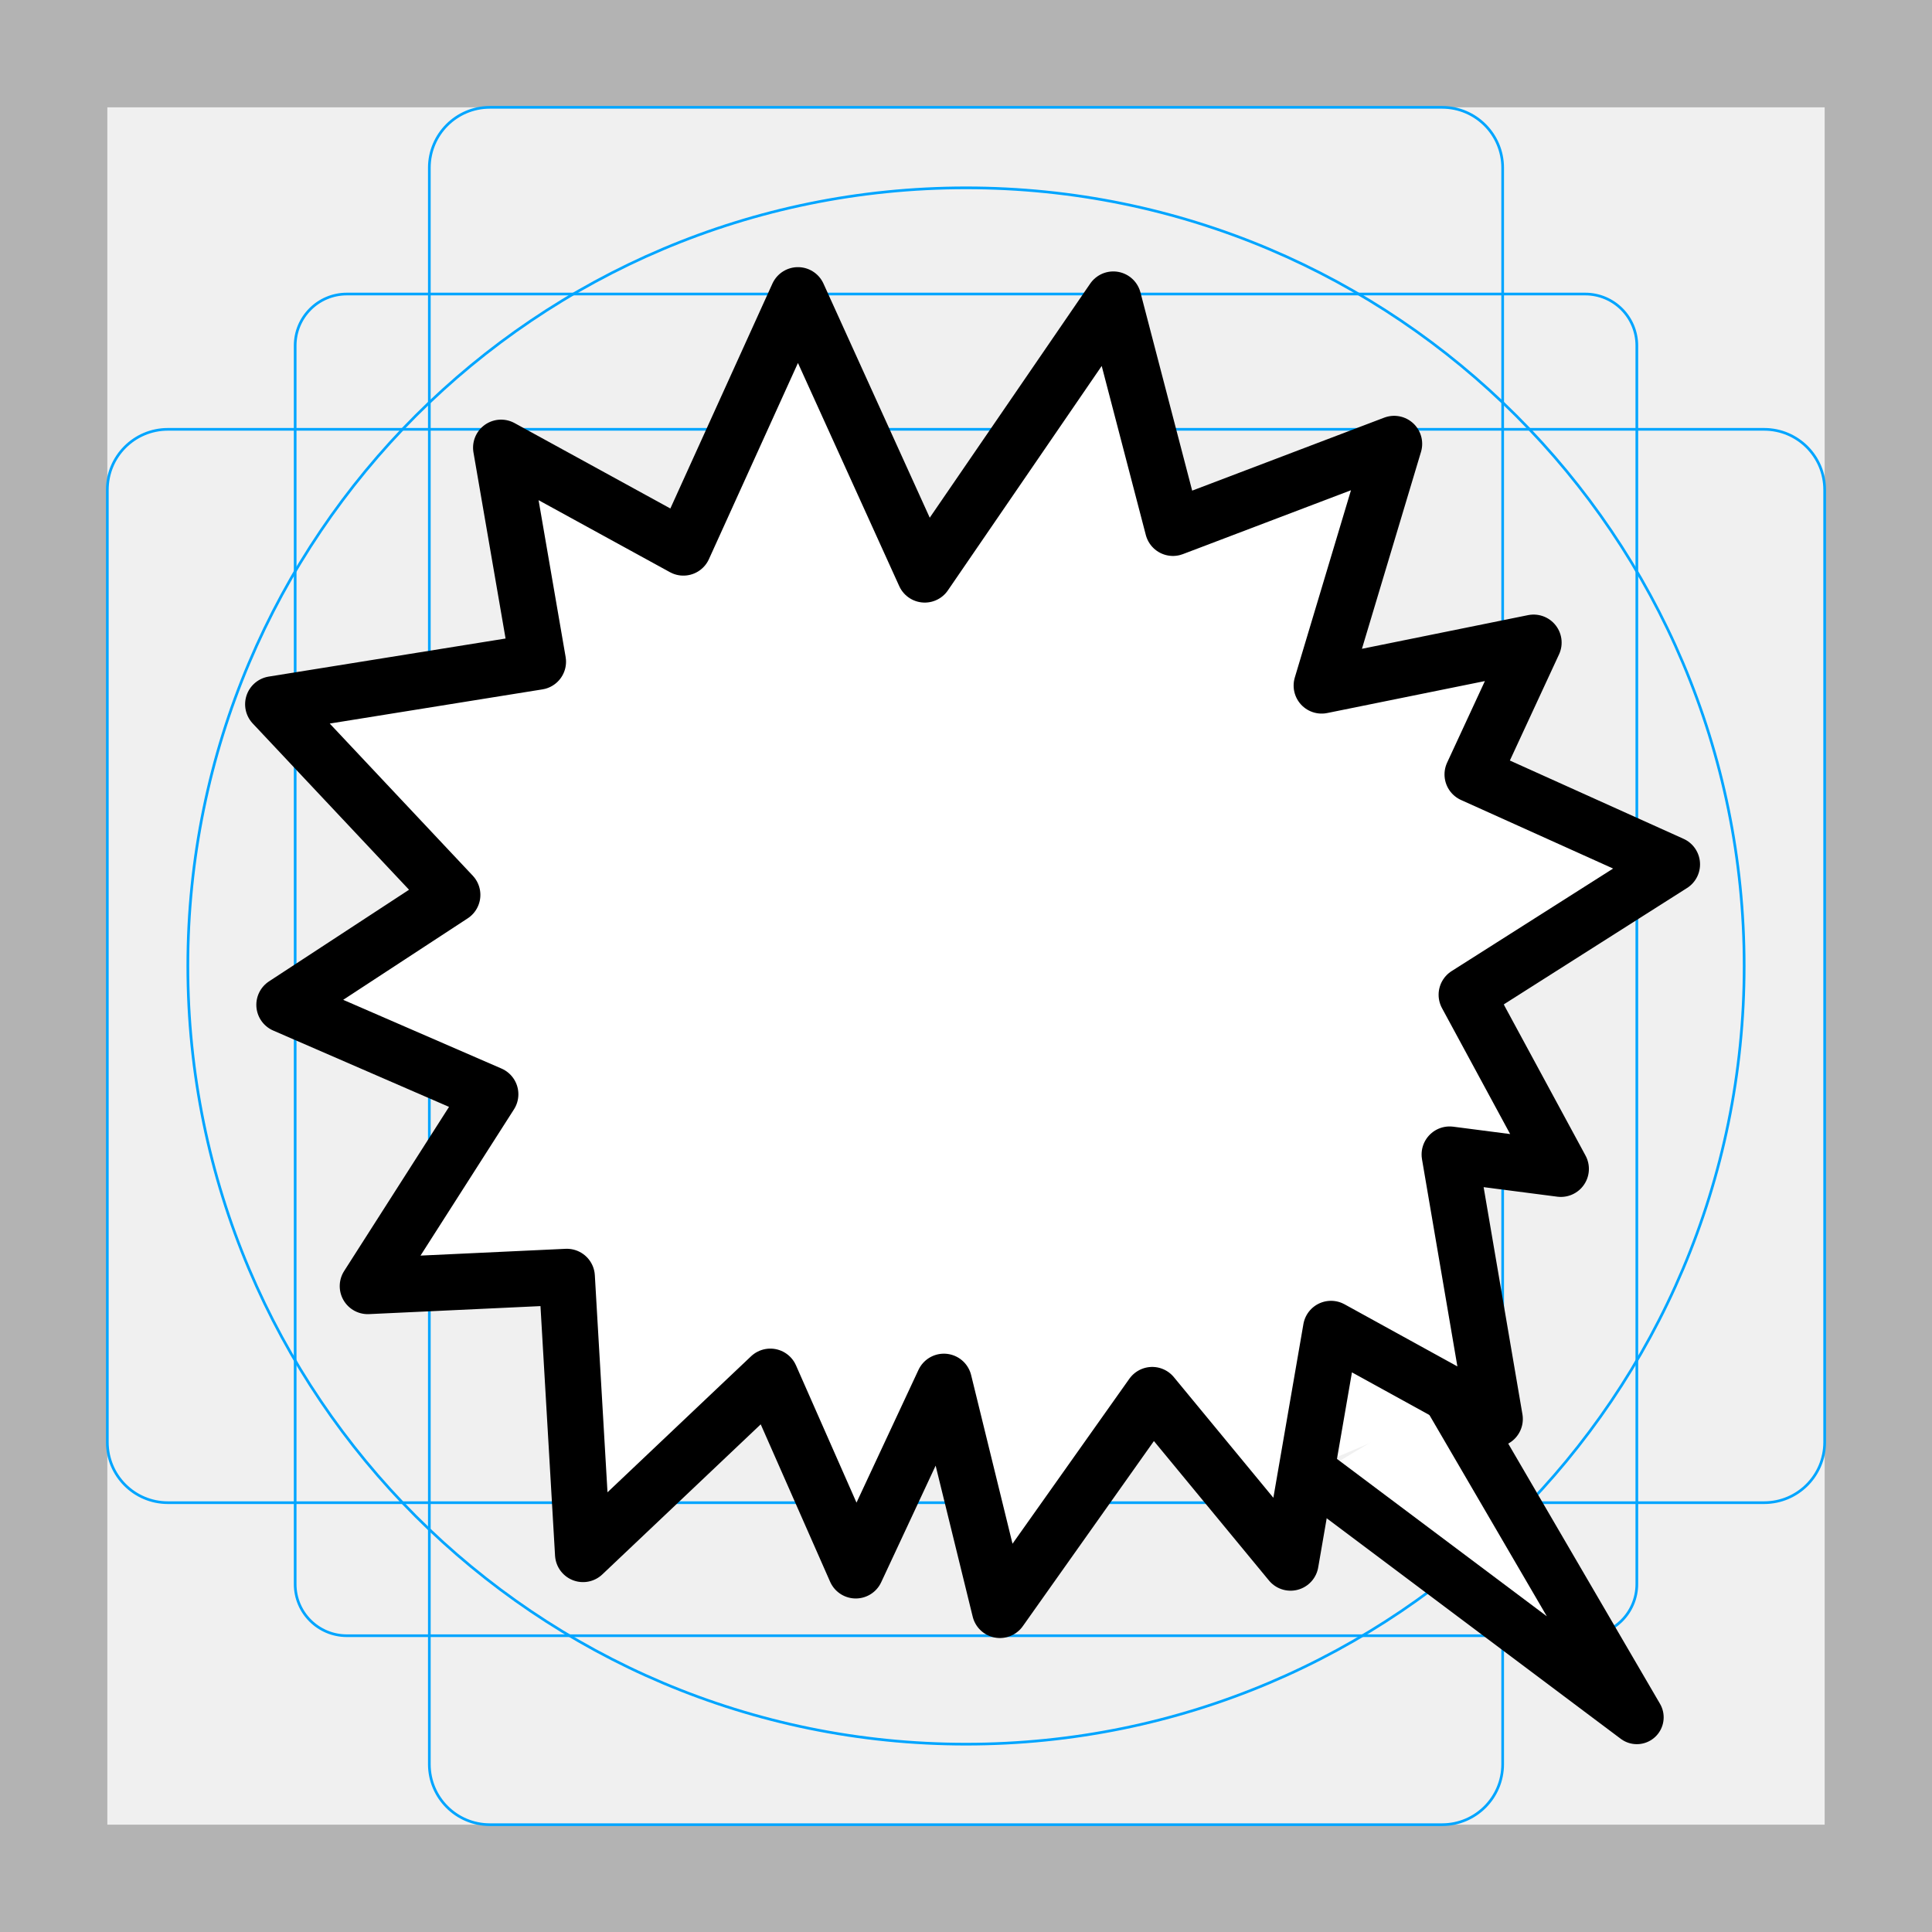
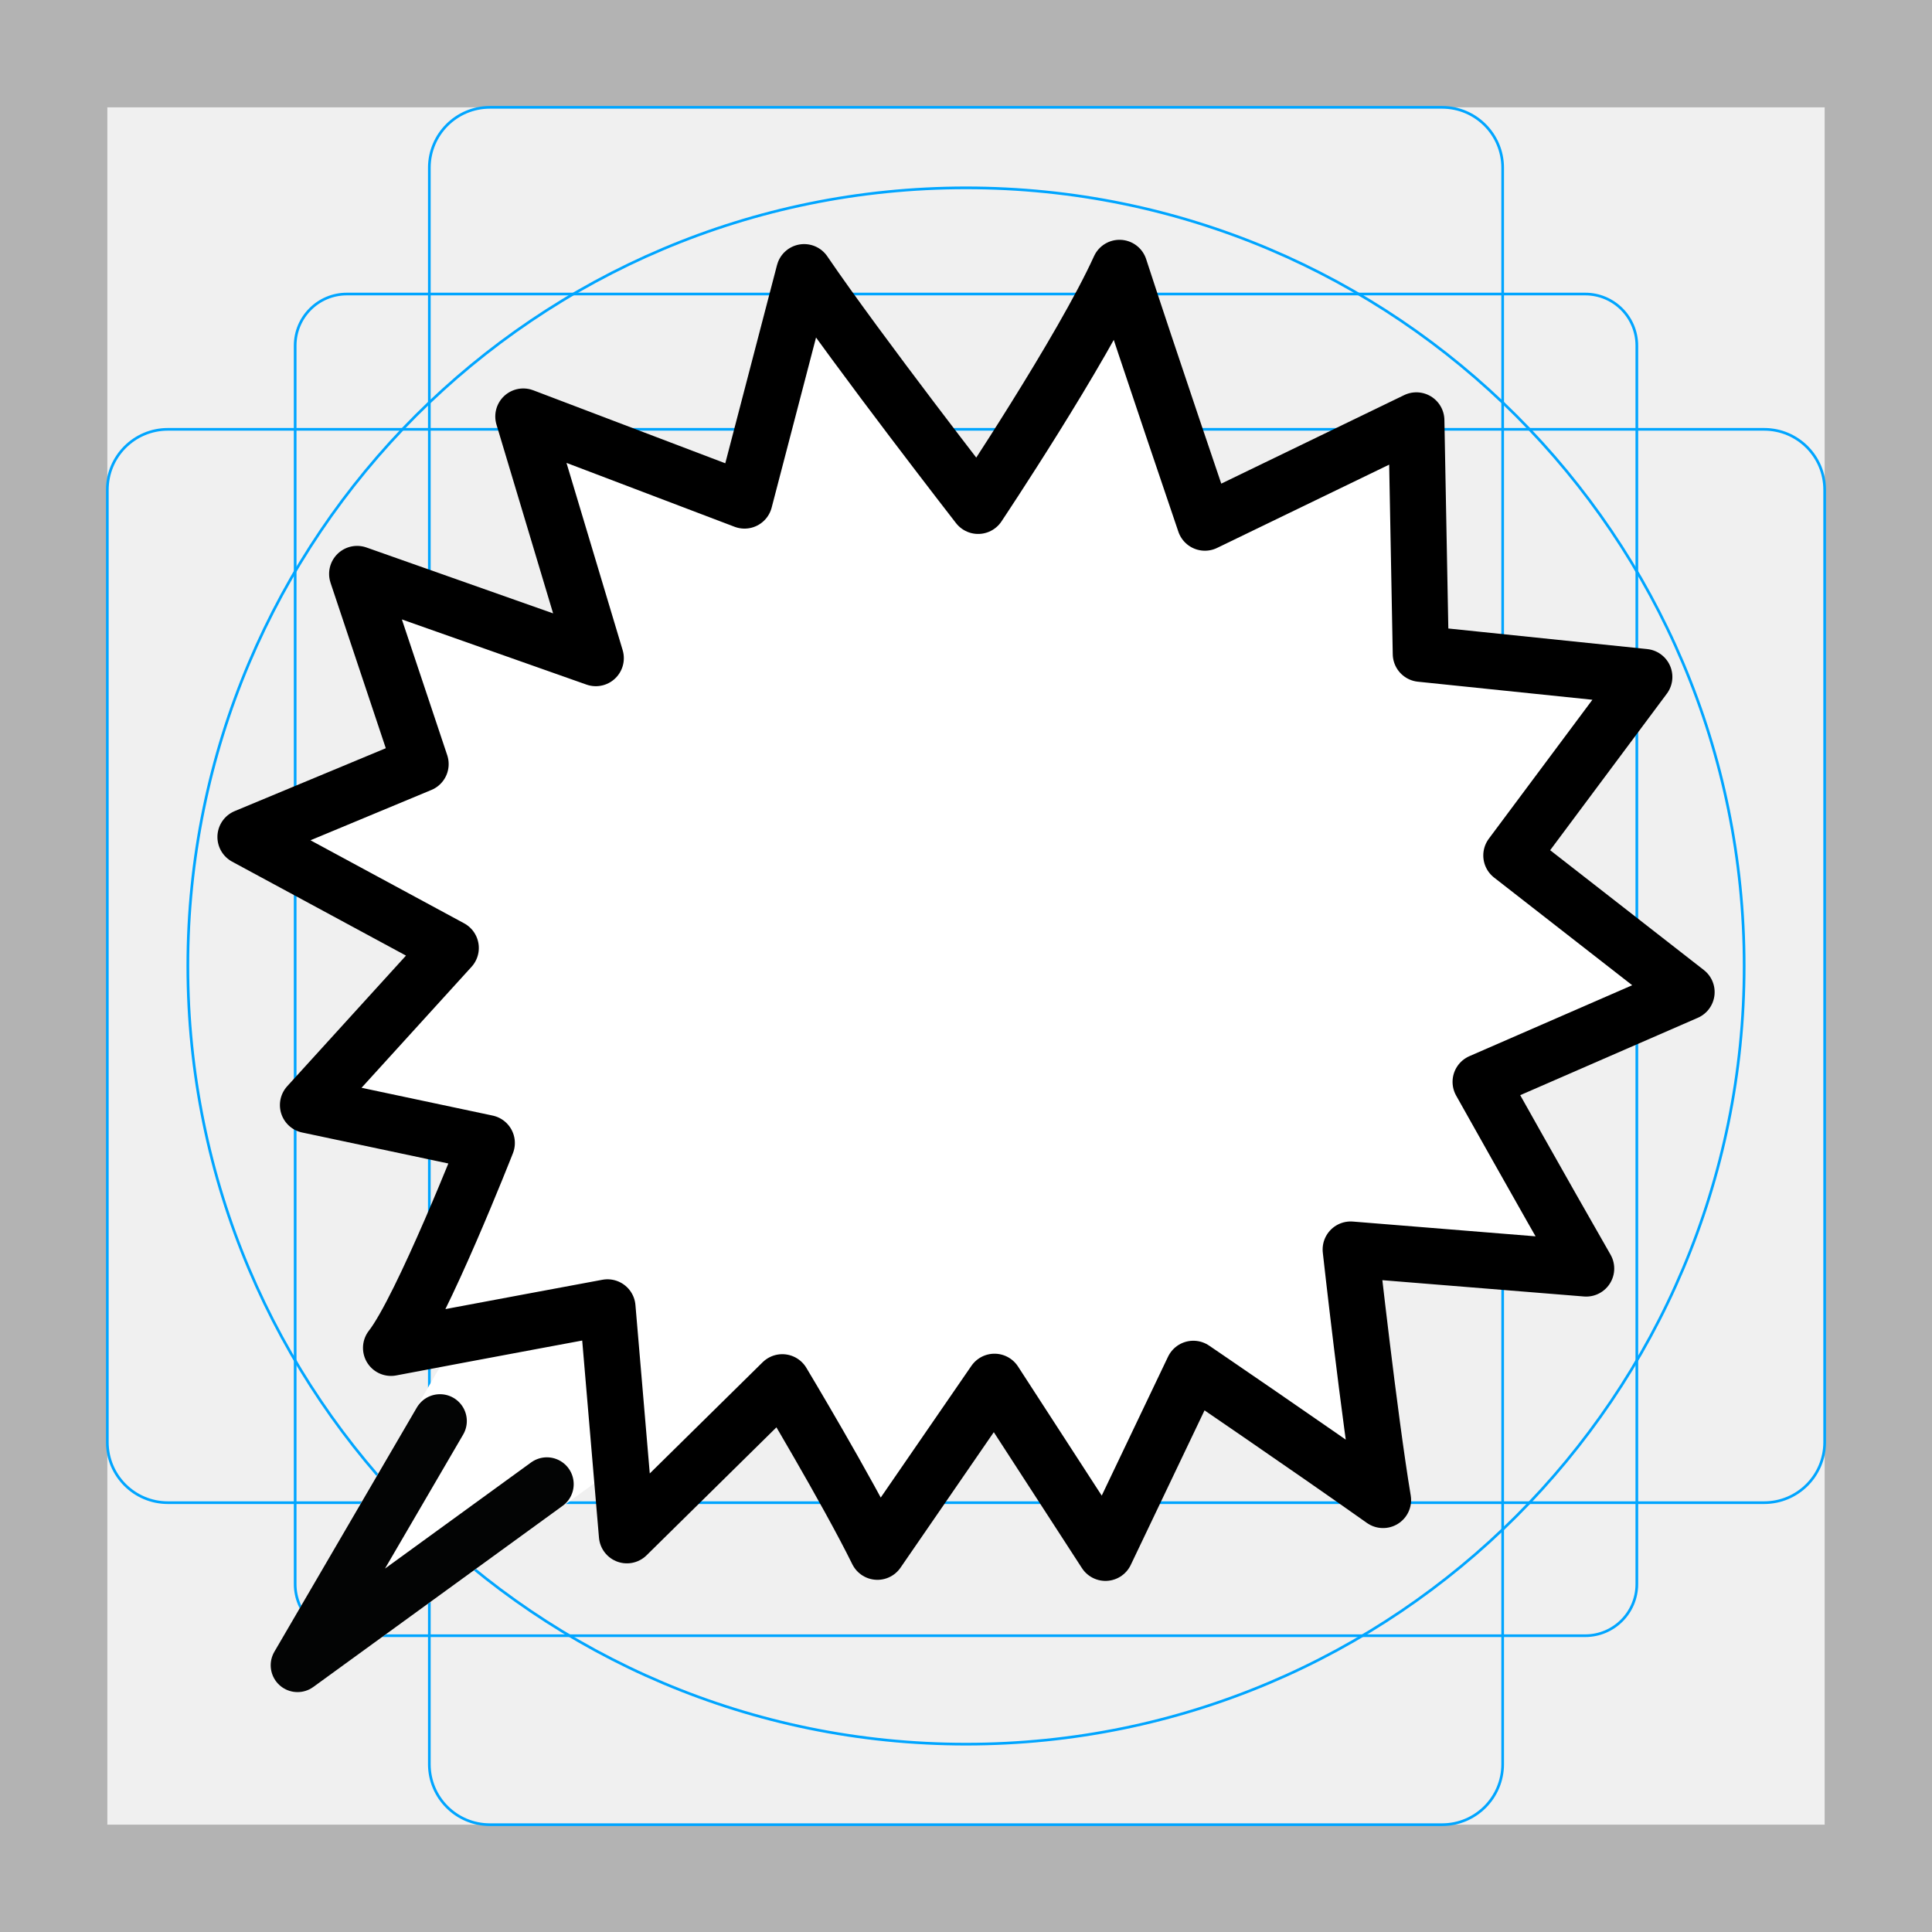
<svg xmlns="http://www.w3.org/2000/svg" id="emoji" viewBox="0 0 72 72">
  <g id="grid">
    <path d="M68,4V68H4V4H68m4-4H0V72H72V0Z" fill="#b3b3b3" />
    <path d="M12.923,10.958H59.077A1.923,1.923,0,0,1,61,12.881V59.035a1.923,1.923,0,0,1-1.923,1.923H12.923A1.923,1.923,0,0,1,11,59.035V12.881A1.923,1.923,0,0,1,12.923,10.958Z" fill="none" stroke="#00a5ff" stroke-miterlimit="10" stroke-width="0.1" />
    <rect x="16" y="4" width="40" height="64" rx="2.254" fill="none" stroke="#00a5ff" stroke-miterlimit="10" stroke-width="0.1" />
    <rect x="16" y="4" width="40" height="64" rx="2.254" transform="translate(72) rotate(90)" fill="none" stroke="#00a5ff" stroke-miterlimit="10" stroke-width="0.1" />
    <circle cx="36" cy="36" r="29" fill="none" stroke="#00a5ff" stroke-miterlimit="10" stroke-width="0.1" />
  </g>
  <g id="color">
-     <polyline fill="#FFFFFF" stroke="none" stroke-width="2" stroke-linecap="round" stroke-linejoin="round" stroke-miterlimit="10" points="49,55 61,64 54,52" />
-     <path fill="#FFFFFF" stroke="none" stroke-width="2.089" stroke-linecap="round" stroke-linejoin="round" stroke-miterlimit="10" d="M49.592,49.588l0.011-0.066l4.42,2.433 M48.694,54.779l0.898-5.191 M54.598,52.271l1.109,0.611l-1.478-8.651 l-0.206-1.207l4.146,0.537l-3.512-6.489l0.681-0.432l6.973-4.428l-7.434-3.351l2.276-4.913l-7.899,1.601 l0.193-0.644l2.509-8.364l-7.619,2.896l-0.625,0.237l-0.013-0.05L41.49,11.16l-4.831,7.048l-2.196,3.204 l-1.146-2.526L29.737,11l-3.579,7.887l-0.69,1.52l-6.794-3.724l1.376,7.977l-1.889,0.303l-7.982,1.283 l5.776,6.144l0.903,0.96l-6.261,4.097l7.497,3.255l0.18,0.078l-4.569,7.15l7.42-0.347l0.09,1.551 l0.513,8.782l6.091-5.771l0.889-0.842l3.184,7.223l3.284-7.034l0.002,0.006L37.264,60l4.932-6.964l0.744-1.05 l5.156,6.25l0.598-3.457 M54.023,51.955l0.575,0.316 M26.379,40.334" />
+     <path fill="#fff" stroke-miterlimit="10" d="m22.65 48.79-0.011-0.066-3.831 1.074-4.238 0.438c1.496-3.562 2.558-4.463 3.443-6.804l-1.523-1.271-4.229-0.757 4.536-6.072-1.174-0.515-5.692-3.404 5.741-2.934-1.58-6.87 8.108 2.923-0.686-1.771-1.229-7.019 8.244 3.134 0.013-0.05 2.209-8.464 4.831 7.048 0.865 1.447 1.581-2.69 3.688-6.183 2.125 7.784 1.057 1.714 7.881-3.814 0.164 8.701 2.161 0.181 6.17 0.681-3.452 4.889-1.506 1.763 5.328 4.767-5.831 3.767-0.641-0.096 3.936 6.957-7.991-0.492c-0.2 3.132-0.093 6.039 0.42 9.119-1.569-2.326-3.839-3.337-6.284-4.675l-4.062 6.643c-1.371-2.131-2.831-4.205-4.135-6.378l-4.363 6.338c-1.141-2.316-2.048-4.207-3.545-6.32l-5.791 5.706-0.709-8.43" />
+     <path fill="#fff" stroke="#fff" stroke-linecap="round" stroke-linejoin="round" stroke-width="2" d="m11.09 62.06 7.029-12.09c4.176-2.567 3.681-0.37 4.1 4.022z" />
  </g>
  <g id="hair" />
  <g id="skin" />
  <g id="skin-shadow" />
  <g id="line">
-     <polyline fill="none" stroke="#000000" stroke-width="2" stroke-linecap="round" stroke-linejoin="round" stroke-miterlimit="10" points="49,55 61,64 54,52" />
-     <path fill="none" stroke="#000000" stroke-width="2.089" stroke-linecap="round" stroke-linejoin="round" stroke-miterlimit="10" d="M49.592,49.588l0.011-0.066l4.42,2.433 M48.694,54.779l0.898-5.191 M54.598,52.271l1.109,0.611l-1.478-8.651 l-0.206-1.207l4.146,0.537l-3.512-6.489l0.681-0.432l6.973-4.428l-7.434-3.351l2.276-4.913l-7.899,1.601 l0.193-0.644l2.509-8.364l-7.619,2.896l-0.625,0.237l-0.013-0.05L41.49,11.16l-4.831,7.048l-2.196,3.204 l-1.146-2.526L29.737,11l-3.579,7.887l-0.69,1.52l-6.794-3.724l1.376,7.977l-1.889,0.303l-7.982,1.283 l5.776,6.144l0.903,0.96l-6.261,4.097l7.497,3.255l0.18,0.078l-4.569,7.15l7.42-0.347l0.09,1.551 l0.513,8.782l6.091-5.771l0.889-0.842l3.184,7.223l3.284-7.034l0.002,0.006L37.264,60l4.932-6.964l0.744-1.05 l5.156,6.25l0.598-3.457 M54.023,51.955l0.575,0.316 M26.379,40.334" />
+     <path fill="none" stroke="#000" stroke-linecap="round" stroke-linejoin="round" stroke-miterlimit="10" stroke-width="2.089" d="m22.64 48.72s-4.916 0.913-8.068 1.512c1.144-1.453 3.571-7.636 3.571-7.636l-6.667-1.413 5.324-5.855-7.653-4.136 6.529-2.717-2.367-7.087 8.895 3.14-2.702-9.007 8.244 3.134 0.013-0.05 2.209-8.464c2.055 3.016 6.484 8.713 6.484 8.713s3.875-5.801 5.269-8.873c1.048 3.227 3.182 9.498 3.182 9.498l7.881-3.814 0.164 8.701 8.332 0.862-4.958 6.652 6.533 5.093-7.678 3.345s2.351 4.196 3.936 6.957l-8.778-0.71s0.694 6.256 1.208 9.337c-2.828-2.004-7.071-4.892-7.071-4.892l-3.275 6.861-4.135-6.378-4.363 6.338c-1.141-2.316-3.545-6.32-3.545-6.32l-5.791 5.706z" />
+     <path fill="none" stroke="#030404" stroke-linecap="round" stroke-linejoin="round" stroke-width="2" d="m20.38 55.31-9.292 6.75 5.309-9.102" />
  </g>
</svg>
